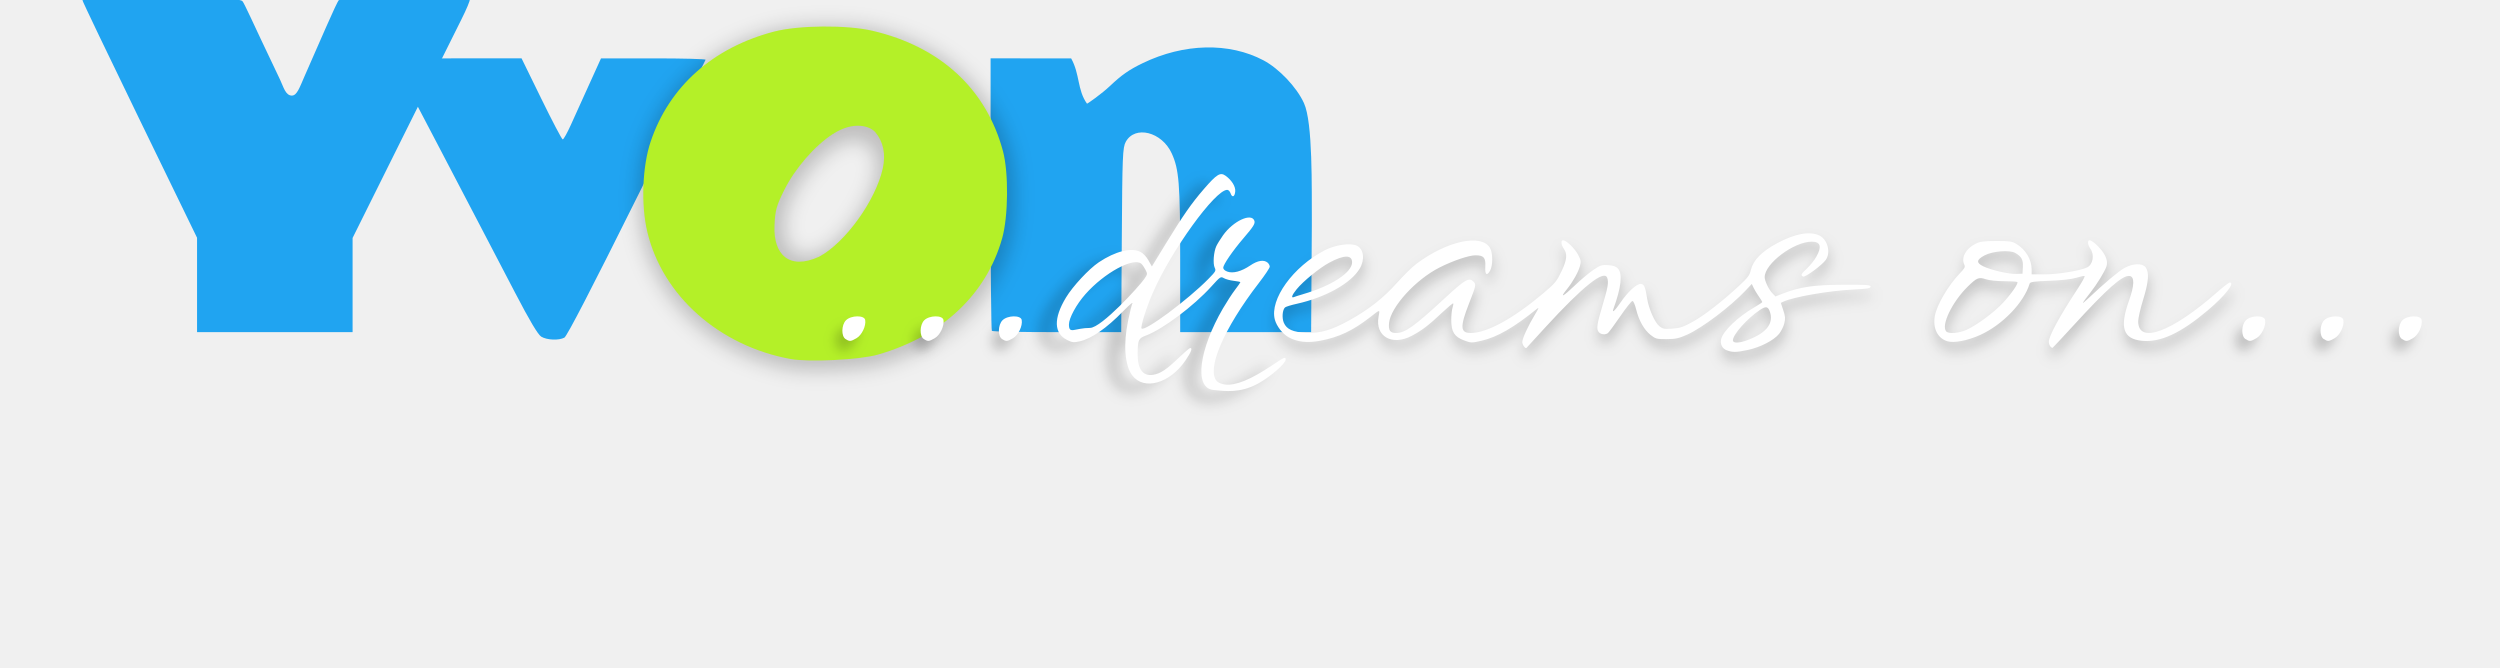
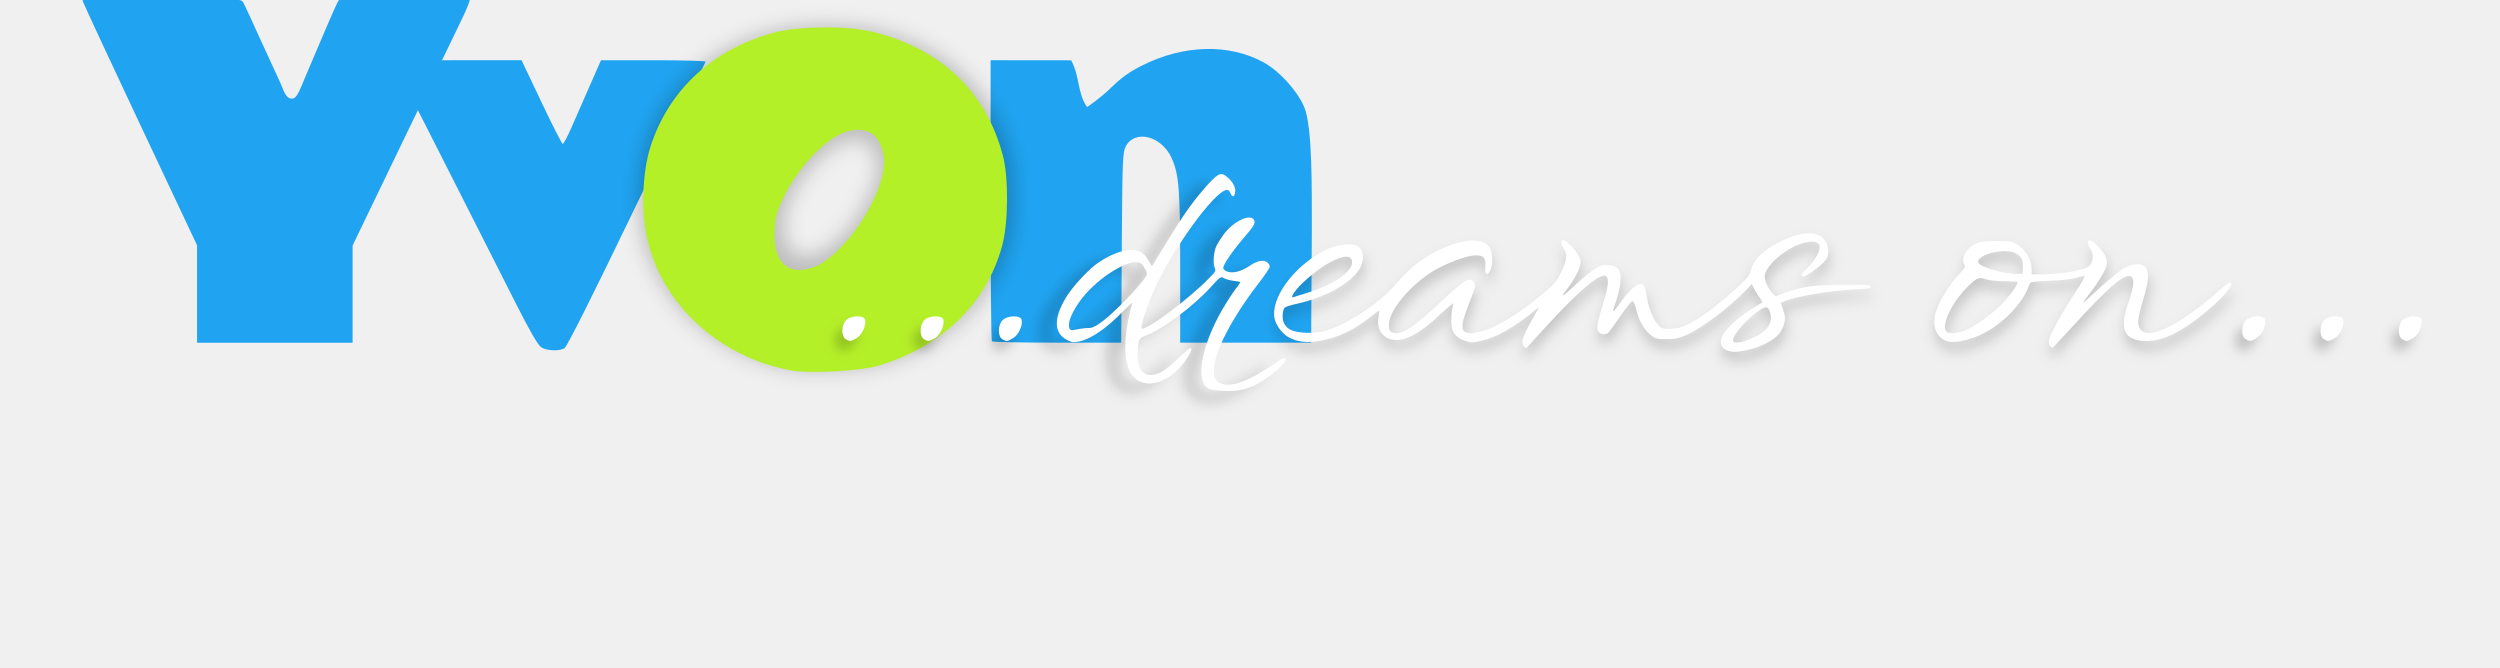
<svg xmlns="http://www.w3.org/2000/svg" width="106mm" height="28.31mm" viewBox="0 0 106 28.31" version="1.1" id="svg1" xml:space="preserve">
  <defs id="defs1">
    <rect x="64.399" y="127.388" width="85.552" height="21.153" id="rect1" />
    <filter style="color-interpolation-filters:sRGB" id="filter72" x="-0.377" y="-0.606" width="1.753" height="2.213">
      <feGaussianBlur stdDeviation="2 2" result="fbSourceGraphic" id="feGaussianBlur72" />
      <feColorMatrix result="fbSourceGraphicAlpha" in="fbSourceGraphic" values="0 0 0 -1 0 0 0 0 -1 0 0 0 0 -1 0 0 0 0 1 0" id="feColorMatrix72" />
      <feGaussianBlur id="feGaussianBlur73" stdDeviation="0.01 0.01" result="blur" in="fbSourceGraphic" />
    </filter>
    <filter style="color-interpolation-filters:sRGB" id="filter1" x="-0.013" y="-0.068" width="1.025" height="1.136">
      <feGaussianBlur stdDeviation="0.344" id="feGaussianBlur1" />
    </filter>
    <filter style="color-interpolation-filters:sRGB" id="filter2" x="-0.073" y="-0.531" width="1.146" height="2.062">
      <feGaussianBlur stdDeviation="0.301" id="feGaussianBlur2" />
    </filter>
    <filter style="color-interpolation-filters:sRGB" id="filter2-6" x="-0.073" y="-0.531" width="1.146" height="2.062">
      <feGaussianBlur stdDeviation="0.301" id="feGaussianBlur2-8" />
    </filter>
    <filter style="color-interpolation-filters:sRGB" id="filter3" x="-0.061" y="-0.066" width="1.121" height="1.132">
      <feGaussianBlur stdDeviation="0.507" id="feGaussianBlur3" />
    </filter>
  </defs>
  <g id="layer1">
-     <path style="fill:#20a4f1;fill-opacity:1;stroke-width:1" d="m 42.055,14.03 c -0.029,-0.029 -0.054,-2.642 -0.054,-5.805 V 2.474 l 1.547,0.001 1.869,0.001 c 0.373,0.665 0.257,1.341 0.671,1.919 0.011,0.015 0.638,-0.428 0.982,-0.756 0.479,-0.455 0.803,-0.682 1.376,-0.959 1.752,-0.849 3.672,-0.893 5.131,-0.119 0.642,0.341 1.399,1.126 1.711,1.811 0.379,0.831 0.326,3.549 0.334,5.127 l -0.03,4.584 h -2.776 -2.776 l -6.08e-4,-3.063 C 50.039,7.782 49.991,7.181 49.681,6.503 49.263,5.589 48.123,5.302 47.733,6.013 47.6,6.255 47.586,6.602 47.564,10.18 l -0.024,3.903 h -2.715 c -1.494,0 -2.74,-0.024 -2.769,-0.053 z" id="path6" />
-     <path style="fill:#20a4f1;fill-opacity:1;stroke-width:1" d="M 8.355,10.081 5.925,5.084 C 4.589,2.336 3.496,0.053 3.496,0.011 c 0,-0.042 1.579,-0.076 3.508,-0.076 2.849,0 3.183,0.023 3.28,0.121 0.065,0.066 0.537,1.104 0.801,1.659 l 0.786,1.655 c 0.148,0.311 0.231,0.674 0.496,0.683 0.228,0.008 0.34,-0.356 0.56,-0.853 0.566,-1.275 1.357,-3.14 1.443,-3.196 0.116,-0.075 5.471,-0.096 5.545,-0.022 0.026,0.026 -0.137,0.415 -0.362,0.863 -0.225,0.448 -1.352,2.711 -2.506,5.029 l -2.097,4.215 v 3.994 H 8.355 Z" id="path5" />
-     <path style="fill:#20a4f1;fill-opacity:1;stroke-width:1" d="M 22.947,14.273 C 22.808,14.187 22.449,13.582 21.841,12.413 21.346,11.46 20.666,10.158 20.331,9.52 19.996,8.881 19.195,7.35 18.552,6.117 17.91,4.884 17.225,3.579 17.032,3.217 16.839,2.854 16.68,2.539 16.68,2.516 c 0,-0.023 1.223,-0.042 2.717,-0.042 h 2.717 l 0.84,1.717 c 0.462,0.944 0.869,1.719 0.905,1.721 0.036,0.002 0.191,-0.275 0.345,-0.616 0.154,-0.341 0.505,-1.115 0.779,-1.72 l 0.499,-1.1 2.235,-0.001 c 1.229,-5.751e-4 2.219,0.026 2.2,0.059 -0.02,0.033 -1.338,2.678 -2.929,5.877 -1.891,3.801 -2.951,5.847 -3.058,5.905 -0.238,0.127 -0.745,0.104 -0.983,-0.043 z" id="path1-4" />
+     <rect style="opacity:1;fill:#333333;stroke:#ffffff;stroke-width:0;stroke-linecap:round" id="rect2" width="110.458" height="14.951" x="-1.583" y="-16.754" />
+     <path style="fill:#20a4f1;fill-opacity:1;stroke-width:1" d="m 42.055,14.474 c -0.029,-0.03 -0.054,-2.725 -0.054,-5.988 v -5.933 l 1.547,0.002 1.869,0.002 c 0.373,0.686 0.257,1.384 0.671,1.979 0.011,0.016 0.638,-0.442 0.982,-0.78 0.479,-0.47 0.803,-0.703 1.376,-0.989 1.752,-0.876 3.672,-0.922 5.131,-0.123 0.642,0.351 1.399,1.162 1.711,1.868 0.379,0.857 0.326,3.661 0.334,5.289 l -0.03,4.728 h -2.776 -2.776 l -6.08e-4,-3.159 C 50.039,8.029 49.991,7.409 49.681,6.71 49.263,5.767 48.123,5.471 47.733,6.205 47.6,6.454 47.586,6.812 47.564,10.503 l -0.024,4.026 h -2.715 c -1.494,0 -2.74,-0.025 -2.769,-0.055 z" id="path6" />
+     <path style="fill:#20a4f1;fill-opacity:1;stroke-width:1" d="M 8.355,10.4 5.925,5.246 C 4.589,2.412 3.496,0.057 3.496,0.014 c 0,-0.043 1.579,-0.079 3.508,-0.079 2.849,0 3.183,0.023 3.28,0.125 0.065,0.069 0.537,1.139 0.801,1.711 l 0.786,1.707 c 0.148,0.321 0.231,0.695 0.496,0.705 0.228,0.008 0.34,-0.367 0.56,-0.879 0.566,-1.315 1.357,-3.239 1.443,-3.297 0.116,-0.078 5.471,-0.099 5.545,-0.022 0.026,0.027 -0.137,0.428 -0.362,0.89 -0.225,0.462 -1.352,2.797 -2.506,5.188 l -2.097,4.348 v 4.12 H 8.355 Z" id="path5" />
+     <path style="fill:#20a4f1;fill-opacity:1;stroke-width:1" d="M 22.947,14.724 C 22.808,14.636 22.449,14.012 21.841,12.806 21.346,11.823 20.666,10.48 20.331,9.822 19.996,9.163 19.195,7.583 18.552,6.312 17.91,5.04 17.225,3.693 17.032,3.32 16.839,2.946 16.68,2.621 16.68,2.597 c 0,-0.024 1.223,-0.044 2.717,-0.044 h 2.717 l 0.84,1.771 c 0.462,0.974 0.869,1.773 0.905,1.776 0.036,0.002 0.191,-0.284 0.345,-0.636 0.154,-0.352 0.505,-1.151 0.779,-1.775 l 0.499,-1.134 2.235,-0.001 c 1.229,-5.931e-4 2.219,0.027 2.2,0.061 -0.02,0.034 -1.338,2.762 -2.929,6.062 -1.891,3.92 -2.951,6.032 -3.058,6.091 -0.238,0.131 -0.745,0.108 -0.983,-0.044 z" id="path1-4" />
    <path id="path3-4" style="opacity:0.208;mix-blend-mode:multiply;fill:#030002;fill-opacity:1;stroke-width:1.261;filter:url(#filter3)" d="m 52.614,-21.357 c -1.012,0.008 -2.016,0.102 -2.688,0.278 -3.38,0.887 -5.789,3.043 -6.812,6.095 -0.461,1.376 -0.539,3.514 -0.181,5.01 0.843,3.528 3.968,6.306 7.9,7.025 1.012,0.185 3.813,0.044 4.806,-0.242 3.523,-1.013 5.982,-3.32 6.859,-6.436 0.342,-1.215 0.366,-3.636 0.047,-4.832 -0.916,-3.44 -3.446,-5.782 -7.198,-6.664 -0.702,-0.165 -1.721,-0.242 -2.733,-0.234 z m 1.619,6.15 c 0.401,-0.007 0.69,0.146 0.821,0.298 0.363,0.422 0.482,1.003 0.339,1.652 -0.323,1.466 -1.708,3.397 -2.893,4.03 -1.37,0.633 -2.085,-0.102 -2.036,-1.397 0.031,-0.726 0.081,-0.914 0.45,-1.657 0.483,-0.975 1.389,-2.021 2.204,-2.547 0.424,-0.273 0.804,-0.375 1.115,-0.381 z" transform="matrix(0.7944612,0,0,0.7913068,-6.849746,17.97514)" />
-     <path id="path3" style="fill:#b4f028;fill-opacity:1;stroke-width:1" d="m 34.891,1.125 c -0.778,0.006 -1.549,0.078 -2.066,0.213 -2.599,0.68 -4.451,2.33 -5.238,4.667 -0.355,1.054 -0.414,2.691 -0.139,3.837 0.648,2.702 3.051,4.829 6.074,5.38 0.778,0.142 2.931,0.034 3.695,-0.185 2.709,-0.776 4.599,-2.542 5.274,-4.929 C 42.753,9.178 42.771,7.324 42.526,6.408 41.821,3.774 39.877,1.98 36.992,1.305 36.452,1.178 35.669,1.119 34.891,1.125 Z m 2.223,4.483 c 0.338,0.391 0.449,0.931 0.316,1.534 -0.301,1.361 -1.592,3.152 -2.695,3.74 -1.277,0.587 -1.942,-0.094 -1.897,-1.296 0.029,-0.674 0.076,-0.848 0.419,-1.538 0.45,-0.905 1.294,-1.876 2.054,-2.364 0.904,-0.58 1.587,-0.328 1.804,-0.077 z" />
+     <path id="path3" style="fill:#b4f028;fill-opacity:1;stroke-width:1" d="m 34.891,1.163 c -0.778,0.007 -1.549,0.08 -2.066,0.22 -2.599,0.701 -4.451,2.403 -5.238,4.814 -0.355,1.087 -0.414,2.776 -0.139,3.957 0.648,2.787 3.051,4.982 6.074,5.549 0.778,0.146 2.931,0.035 3.695,-0.191 C 39.925,14.713 41.815,12.891 42.49,10.429 42.753,9.469 42.771,7.557 42.526,6.612 41.821,3.895 39.877,2.045 36.992,1.348 36.452,1.217 35.669,1.156 34.891,1.163 Z m 2.223,4.624 c 0.338,0.404 0.449,0.961 0.316,1.582 -0.301,1.404 -1.592,3.252 -2.695,3.858 -1.277,0.606 -1.942,-0.097 -1.897,-1.337 0.029,-0.695 0.076,-0.875 0.419,-1.586 0.45,-0.934 1.294,-1.935 2.054,-2.438 0.904,-0.598 1.587,-0.338 1.804,-0.079 z" />
    <g id="g4" transform="matrix(0.7735836,0,0,0.7651403,11.9937,-1.632698)" style="stroke-width:1.3">
      <path style="opacity:0.56;mix-blend-mode:multiply;fill:#010202;fill-opacity:0.329;stroke-width:0.351;filter:url(#filter1)" d="m 62.045,21.803 c -0.964,-0.545 -0.761,-2.288 0.524,-4.516 0.204,-0.353 0.504,-0.818 0.666,-1.032 0.163,-0.214 0.296,-0.405 0.296,-0.424 0,-0.019 -0.164,-0.053 -0.365,-0.076 -0.2,-0.023 -0.445,-0.09 -0.544,-0.148 -0.175,-0.103 -0.191,-0.092 -0.698,0.47 -0.974,1.082 -2.66,2.355 -3.588,2.708 -0.418,0.159 -0.454,0.234 -0.464,0.979 -0.012,0.878 0.277,1.286 0.85,1.198 0.402,-0.062 0.735,-0.284 1.421,-0.948 0.304,-0.295 0.584,-0.536 0.622,-0.536 0.141,0 0.059,0.218 -0.26,0.691 -0.864,1.279 -2.286,1.68 -2.928,0.826 -0.416,-0.555 -0.504,-1.731 -0.226,-3.049 0.094,-0.448 0.19,-0.847 0.212,-0.888 0.1,-0.182 -0.081,-0.039 -0.496,0.389 -0.907,0.936 -1.74,1.516 -2.384,1.661 -0.329,0.074 -0.409,0.066 -0.684,-0.07 -0.744,-0.369 -0.77,-1.195 -0.074,-2.356 0.376,-0.627 1.263,-1.586 1.808,-1.954 0.907,-0.612 1.805,-0.837 2.298,-0.575 0.155,0.082 0.326,0.265 0.44,0.471 l 0.186,0.336 0.728,-1.198 c 0.998,-1.643 1.446,-2.291 2.142,-3.099 0.704,-0.818 0.901,-0.939 1.186,-0.734 0.342,0.246 0.561,0.6 0.537,0.87 -0.027,0.305 -0.168,0.365 -0.255,0.109 -0.037,-0.109 -0.119,-0.195 -0.186,-0.195 -0.667,0.001 -3.093,3.378 -4.1,5.706 -0.352,0.815 -0.691,1.895 -0.619,1.976 0.17,0.191 2.544,-1.58 3.682,-2.747 0.407,-0.417 0.427,-0.453 0.346,-0.623 -0.106,-0.221 -0.056,-0.876 0.089,-1.192 0.057,-0.122 0.223,-0.393 0.369,-0.601 0.56,-0.793 1.569,-1.264 1.727,-0.805 0.053,0.156 -0.05,0.322 -0.602,0.969 -0.583,0.683 -1.114,1.46 -1.114,1.63 0,0.085 0.083,0.165 0.227,0.218 0.312,0.115 0.777,-0.01 1.262,-0.341 0.408,-0.278 0.747,-0.333 0.956,-0.156 0.065,0.055 0.118,0.156 0.118,0.223 0,0.067 -0.268,0.472 -0.596,0.899 -1.954,2.544 -2.922,4.836 -2.306,5.46 0.072,0.073 0.266,0.15 0.431,0.171 0.585,0.074 1.423,-0.269 2.599,-1.063 0.677,-0.458 0.749,-0.488 0.749,-0.321 0,0.219 -0.823,0.943 -1.509,1.325 -0.988,0.552 -1.902,0.686 -2.473,0.363 z m -6.795,-3.44 c 0.529,-0.329 2.721,-2.318 2.99,-2.713 0.182,-0.268 0.183,-0.272 0.064,-0.507 -0.066,-0.13 -0.167,-0.279 -0.225,-0.331 -0.427,-0.384 -2.037,0.494 -3.081,1.68 -0.498,0.565 -0.91,1.327 -0.91,1.682 0,0.568 0.439,0.639 1.162,0.19 z m 36.148,1.246 c -0.261,-0.093 -0.384,-0.334 -0.319,-0.623 0.1,-0.444 0.925,-1.238 1.844,-1.772 0.232,-0.135 0.422,-0.262 0.422,-0.283 0,-0.021 -0.087,-0.162 -0.193,-0.314 -0.106,-0.151 -0.236,-0.369 -0.289,-0.483 l -0.096,-0.208 -0.344,0.368 c -0.83,0.887 -2.392,2.074 -3.21,2.44 -0.476,0.213 -0.641,0.249 -1.141,0.251 -0.543,0.002 -0.605,-0.013 -0.875,-0.227 -0.359,-0.283 -0.648,-0.793 -0.799,-1.414 -0.069,-0.283 -0.152,-0.473 -0.207,-0.473 -0.05,0 -0.354,0.386 -0.674,0.858 -0.321,0.472 -0.626,0.888 -0.678,0.925 -0.15,0.106 -0.378,0.08 -0.501,-0.057 -0.148,-0.166 -0.107,-0.44 0.237,-1.585 0.264,-0.878 0.313,-1.179 0.23,-1.419 -0.165,-0.481 -1.332,0.458 -3.421,2.751 -0.55,0.603 -1.012,1.111 -1.027,1.127 -0.061,0.066 -0.233,-0.172 -0.233,-0.322 1.76e-4,-0.196 0.326,-0.908 0.694,-1.52 0.219,-0.363 0.24,-0.426 0.109,-0.319 -1.264,1.033 -2.186,1.566 -3.052,1.766 -0.545,0.126 -0.573,0.125 -0.96,-0.02 -0.536,-0.201 -0.704,-0.472 -0.704,-1.132 0,-0.261 0.031,-0.567 0.069,-0.68 0.038,-0.112 0.055,-0.221 0.037,-0.24 -0.018,-0.02 -0.299,0.218 -0.626,0.527 -0.724,0.687 -1.101,0.977 -1.654,1.27 -1.092,0.579 -2.031,0.033 -1.83,-1.064 0.076,-0.413 0.106,-0.416 -0.482,0.045 -0.925,0.726 -1.707,1.098 -2.72,1.291 -0.723,0.138 -1.287,0.075 -1.764,-0.198 -0.327,-0.187 -0.65,-0.606 -0.747,-0.969 -0.299,-1.119 1.007,-2.943 2.756,-3.848 0.58,-0.3 1.399,-0.418 1.756,-0.253 0.388,0.18 0.463,0.776 0.16,1.28 -0.484,0.807 -1.873,1.586 -3.465,1.943 -0.309,0.069 -0.599,0.159 -0.645,0.2 -0.145,0.13 -0.181,0.583 -0.067,0.849 0.156,0.367 0.506,0.524 1.237,0.557 0.78,0.035 1.398,-0.147 2.398,-0.706 1.053,-0.588 1.859,-1.228 2.602,-2.067 0.362,-0.408 0.844,-0.882 1.07,-1.052 1.691,-1.271 3.581,-1.68 4.05,-0.878 0.165,0.283 0.166,0.987 9.81e-4,1.269 -0.18,0.308 -0.285,0.213 -0.259,-0.232 0.029,-0.497 -0.083,-0.628 -0.54,-0.628 -0.365,0 -1.233,0.296 -1.977,0.674 -1.323,0.672 -2.695,2.189 -2.784,3.079 -0.041,0.409 0.059,0.554 0.381,0.553 0.503,-0.002 0.988,-0.349 2.665,-1.908 1.172,-1.089 1.371,-1.201 1.624,-0.918 0.131,0.146 0.116,0.214 -0.268,1.201 -0.501,1.289 -0.481,1.625 0.098,1.625 0.893,0 2.363,-0.811 4.002,-2.207 0.665,-0.567 0.734,-0.652 1.024,-1.271 0.272,-0.579 0.301,-0.908 0.105,-1.187 -0.155,-0.22 -0.178,-0.474 -0.044,-0.474 0.177,0 0.644,0.451 0.824,0.796 0.163,0.312 0.175,0.378 0.108,0.627 -0.092,0.345 -0.394,0.884 -0.724,1.293 -0.416,0.515 -0.222,0.423 0.438,-0.21 0.342,-0.328 0.809,-0.722 1.038,-0.876 0.377,-0.253 0.453,-0.277 0.807,-0.251 0.285,0.021 0.429,0.072 0.534,0.19 0.262,0.293 0.176,1.06 -0.25,2.229 -0.099,0.273 0.078,0.111 0.405,-0.369 0.391,-0.575 0.861,-1.01 1.09,-1.01 0.19,0 0.26,0.155 0.358,0.794 0.09,0.588 0.425,1.349 0.685,1.556 0.179,0.142 0.269,0.159 0.709,0.127 0.426,-0.031 0.599,-0.089 1.124,-0.382 0.643,-0.358 1.642,-1.141 2.576,-2.018 0.466,-0.438 0.551,-0.555 0.625,-0.865 0.127,-0.534 0.607,-1.02 1.457,-1.475 0.979,-0.525 1.775,-0.672 2.303,-0.425 0.459,0.215 0.654,0.944 0.363,1.358 -0.199,0.284 -1.129,0.973 -1.246,0.923 -0.154,-0.066 -0.116,-0.147 0.215,-0.457 0.171,-0.16 0.399,-0.446 0.506,-0.635 0.321,-0.568 0.241,-0.843 -0.247,-0.843 -0.987,0 -2.594,1.217 -2.594,1.964 0,0.217 0.221,0.682 0.426,0.896 l 0.17,0.177 0.394,-0.156 c 0.932,-0.37 1.716,-0.486 3.328,-0.494 1.307,-0.006 1.518,0.009 1.518,0.106 0,0.093 -0.173,0.122 -0.978,0.162 -1.313,0.065 -3.269,0.406 -3.822,0.667 l -0.146,0.069 0.134,0.408 c 0.114,0.347 0.123,0.456 0.058,0.724 -0.042,0.174 -0.169,0.435 -0.284,0.581 -0.28,0.357 -1.046,0.754 -1.733,0.899 -0.637,0.134 -0.824,0.138 -1.146,0.022 z m 1.171,-0.584 c 1.046,-0.403 1.441,-0.951 1.169,-1.621 -0.095,-0.234 -0.219,-0.242 -0.529,-0.032 -0.698,0.472 -1.484,1.36 -1.484,1.677 0,0.178 0.346,0.169 0.844,-0.023 z M 68.056,16.492 c 1.551,-0.45 2.692,-1.197 2.692,-1.761 0,-0.426 -0.442,-0.422 -1.251,0.014 -0.539,0.29 -1.447,1.035 -1.808,1.482 -0.258,0.319 -0.319,0.504 -0.143,0.428 0.057,-0.024 0.286,-0.098 0.51,-0.162 z m 41.152,2.896 c -0.044,-0.05 -0.081,-0.164 -0.081,-0.254 0,-0.317 0.607,-1.439 1.591,-2.941 0.244,-0.373 0.414,-0.689 0.377,-0.703 -0.037,-0.014 -0.245,0.03 -0.461,0.098 -0.248,0.078 -0.79,0.139 -1.462,0.165 -0.902,0.036 -1.074,0.061 -1.104,0.164 -0.31,1.046 -1.493,2.279 -2.721,2.838 -0.687,0.313 -1.452,0.461 -1.809,0.35 -0.535,-0.166 -0.806,-0.708 -0.694,-1.385 0.102,-0.612 0.74,-1.71 1.385,-2.384 0.259,-0.27 0.3,-0.35 0.244,-0.467 -0.188,-0.394 0.066,-0.883 0.602,-1.159 0.259,-0.133 0.442,-0.159 1.151,-0.161 0.738,-0.003 0.877,0.017 1.113,0.16 0.514,0.311 0.843,0.865 0.843,1.421 v 0.267 h 0.739 c 0.721,0 1.974,-0.21 2.327,-0.39 0.311,-0.159 0.402,-0.699 0.172,-1.026 -0.153,-0.218 -0.178,-0.474 -0.047,-0.474 0.121,0 0.462,0.291 0.676,0.575 0.252,0.336 0.334,0.616 0.255,0.87 -0.086,0.277 -0.522,0.991 -0.893,1.464 -0.469,0.598 -0.52,0.7 -0.193,0.39 0.944,-0.896 1.763,-1.591 2.074,-1.762 0.48,-0.264 0.995,-0.278 1.173,-0.032 0.204,0.283 0.162,0.808 -0.144,1.801 -0.148,0.481 -0.27,1.016 -0.27,1.189 0,1.283 1.852,0.595 4.35,-1.616 0.334,-0.295 0.645,-0.537 0.691,-0.537 0.316,0 -0.253,0.729 -1.197,1.533 -1.499,1.276 -2.624,1.8 -3.641,1.697 -1.039,-0.106 -1.242,-0.739 -0.71,-2.226 0.301,-0.841 0.313,-1.33 0.034,-1.366 -0.393,-0.051 -1.204,0.67 -3.108,2.761 -0.615,0.676 -1.133,1.229 -1.15,1.229 -0.017,0 -0.068,-0.041 -0.112,-0.091 z m -4.601,-0.923 c 0.557,-0.254 1.499,-0.957 1.992,-1.487 0.455,-0.49 0.861,-1.08 0.795,-1.154 -0.024,-0.026 -0.352,-0.048 -0.729,-0.048 -0.405,0 -0.819,-0.045 -1.011,-0.109 -0.384,-0.13 -0.495,-0.084 -0.997,0.412 -0.855,0.845 -1.477,2.148 -1.182,2.479 0.134,0.151 0.7,0.105 1.133,-0.092 z m 3.09,-3.472 c 0.023,-0.405 -0.071,-0.581 -0.42,-0.783 -0.305,-0.177 -1.257,-0.1 -1.692,0.136 -0.449,0.244 -0.469,0.407 -0.076,0.603 0.42,0.208 1.421,0.441 1.829,0.425 l 0.337,-0.013 z" id="path2-4" transform="matrix(0.995016,0,0,1,-11.73179,2.445498)" />
      <path style="fill:#ffffff;stroke-width:0.35" d="m 51.002,23.744 c -1.097,-0.11 -0.757,-2.288 0.522,-4.516 0.203,-0.353 0.501,-0.818 0.663,-1.032 0.162,-0.214 0.294,-0.405 0.294,-0.424 0,-0.019 -0.163,-0.053 -0.363,-0.076 -0.199,-0.023 -0.443,-0.09 -0.541,-0.148 -0.175,-0.103 -0.191,-0.092 -0.694,0.47 -0.969,1.082 -2.647,2.355 -3.571,2.708 -0.416,0.159 -0.451,0.234 -0.462,0.979 -0.012,0.878 0.275,1.286 0.845,1.198 0.4,-0.062 0.732,-0.284 1.414,-0.948 0.303,-0.295 0.581,-0.536 0.619,-0.536 0.141,0 0.059,0.218 -0.259,0.691 -0.86,1.279 -2.275,1.68 -2.913,0.826 -0.414,-0.555 -0.501,-1.731 -0.225,-3.049 0.094,-0.448 0.189,-0.847 0.211,-0.888 0.1,-0.182 -0.081,-0.039 -0.494,0.389 -0.902,0.936 -1.731,1.516 -2.372,1.661 -0.328,0.074 -0.407,0.066 -0.681,-0.07 -0.74,-0.369 -0.766,-1.195 -0.074,-2.356 0.374,-0.627 1.257,-1.586 1.799,-1.954 0.902,-0.612 1.796,-0.837 2.286,-0.575 0.154,0.082 0.325,0.265 0.438,0.471 l 0.186,0.336 0.724,-1.198 c 0.993,-1.643 1.439,-2.291 2.131,-3.099 0.701,-0.818 0.896,-0.939 1.18,-0.734 0.34,0.246 0.558,0.6 0.534,0.87 -0.027,0.305 -0.167,0.365 -0.254,0.109 -0.037,-0.109 -0.119,-0.195 -0.185,-0.195 -0.664,0.001 -3.078,3.378 -4.079,5.706 -0.351,0.815 -0.688,1.895 -0.616,1.976 0.169,0.191 2.532,-1.58 3.664,-2.747 0.405,-0.417 0.425,-0.453 0.344,-0.623 -0.105,-0.221 -0.056,-0.876 0.089,-1.192 0.056,-0.122 0.222,-0.393 0.368,-0.601 0.557,-0.793 1.562,-1.264 1.718,-0.805 0.053,0.156 -0.05,0.322 -0.599,0.969 -0.58,0.683 -1.108,1.46 -1.108,1.63 0,0.085 0.082,0.165 0.226,0.218 0.31,0.115 0.773,-0.01 1.256,-0.341 0.406,-0.278 0.744,-0.333 0.951,-0.156 0.065,0.055 0.117,0.156 0.117,0.223 0,0.067 -0.267,0.472 -0.593,0.899 -1.944,2.544 -2.907,4.836 -2.294,5.46 0.072,0.073 0.265,0.15 0.429,0.171 0.582,0.074 1.416,-0.269 2.586,-1.063 0.674,-0.458 0.745,-0.488 0.745,-0.321 0,0.219 -0.819,0.943 -1.501,1.325 -0.983,0.552 -1.811,0.428 -2.461,0.363 z m -6.761,-3.44 c 0.621,0 2.707,-2.318 2.975,-2.713 0.181,-0.268 0.182,-0.272 0.064,-0.507 -0.066,-0.13 -0.166,-0.279 -0.224,-0.331 -0.425,-0.384 -2.027,0.494 -3.066,1.68 -0.496,0.565 -0.906,1.327 -0.906,1.682 0,0.568 0.308,0.19 1.156,0.19 z m 34.909,1.246 c -0.259,-0.093 -0.382,-0.334 -0.318,-0.623 0.099,-0.444 0.92,-1.238 1.835,-1.772 0.231,-0.135 0.419,-0.262 0.419,-0.283 0,-0.021 -0.086,-0.162 -0.192,-0.314 -0.106,-0.151 -0.235,-0.369 -0.287,-0.483 l -0.095,-0.208 -0.343,0.368 c -0.826,0.887 -2.38,2.074 -3.194,2.44 -0.474,0.213 -0.638,0.249 -1.135,0.251 -0.541,0.002 -0.602,-0.013 -0.871,-0.227 -0.358,-0.283 -0.644,-0.793 -0.795,-1.414 -0.069,-0.283 -0.151,-0.473 -0.206,-0.473 -0.05,0 -0.352,0.386 -0.671,0.858 -0.319,0.472 -0.623,0.888 -0.674,0.925 -0.149,0.106 -0.377,0.08 -0.498,-0.057 -0.147,-0.166 -0.106,-0.44 0.235,-1.585 0.262,-0.878 0.311,-1.179 0.229,-1.419 -0.164,-0.481 -1.325,0.458 -3.404,2.751 -0.547,0.603 -1.007,1.111 -1.022,1.127 -0.061,0.066 -0.232,-0.172 -0.232,-0.322 1.75e-4,-0.196 0.324,-0.908 0.691,-1.52 0.218,-0.363 0.239,-0.426 0.109,-0.319 -1.258,1.033 -2.175,1.566 -3.037,1.766 -0.542,0.126 -0.57,0.125 -0.955,-0.02 -0.533,-0.201 -0.7,-0.472 -0.7,-1.132 0,-0.261 0.031,-0.567 0.069,-0.68 0.038,-0.112 0.055,-0.221 0.037,-0.24 -0.018,-0.02 -0.298,0.218 -0.623,0.527 -0.72,0.687 -1.096,0.977 -1.646,1.27 -1.087,0.579 -2.021,0.033 -1.821,-1.064 0.075,-0.413 0.105,-0.416 -0.479,0.045 -0.92,0.726 -1.699,1.098 -2.706,1.291 -0.719,0.138 -1.281,0.075 -1.756,-0.198 -0.326,-0.187 -0.647,-0.606 -0.744,-0.969 -0.298,-1.119 1.002,-2.943 2.742,-3.848 0.578,-0.3 1.392,-0.418 1.747,-0.253 0.386,0.18 0.46,0.776 0.159,1.28 -0.481,0.807 -1.863,1.586 -3.447,1.943 -0.308,0.069 -0.596,0.159 -0.642,0.2 -0.144,0.13 -0.18,0.583 -0.067,0.849 0.155,0.367 0.503,0.524 1.23,0.557 0.776,0.035 1.391,-0.147 2.386,-0.706 1.047,-0.588 1.849,-1.228 2.589,-2.067 0.36,-0.408 0.839,-0.882 1.065,-1.052 1.682,-1.271 3.563,-1.68 4.03,-0.878 0.165,0.283 0.165,0.987 9.76e-4,1.269 -0.179,0.308 -0.284,0.213 -0.258,-0.232 0.029,-0.497 -0.083,-0.628 -0.537,-0.628 -0.363,0 -1.227,0.296 -1.967,0.674 -1.317,0.672 -2.681,2.189 -2.771,3.079 -0.041,0.409 0.059,0.554 0.379,0.553 0.5,-0.002 0.983,-0.349 2.652,-1.908 1.166,-1.089 1.364,-1.201 1.616,-0.918 0.13,0.146 0.115,0.214 -0.267,1.201 -0.499,1.289 -0.478,1.625 0.097,1.625 0.889,0 2.352,-0.811 3.982,-2.207 0.662,-0.567 0.73,-0.652 1.019,-1.271 0.27,-0.579 0.299,-0.908 0.104,-1.187 -0.154,-0.22 -0.177,-0.474 -0.044,-0.474 0.176,0 0.641,0.451 0.82,0.796 0.162,0.312 0.174,0.378 0.107,0.627 -0.092,0.345 -0.392,0.884 -0.72,1.293 -0.413,0.515 -0.221,0.423 0.436,-0.21 0.34,-0.328 0.805,-0.722 1.033,-0.876 0.375,-0.253 0.451,-0.277 0.803,-0.251 0.283,0.021 0.427,0.072 0.531,0.19 0.26,0.293 0.175,1.06 -0.249,2.229 -0.099,0.273 0.078,0.111 0.403,-0.369 0.389,-0.575 0.856,-1.01 1.085,-1.01 0.189,0 0.259,0.155 0.356,0.794 0.09,0.588 0.423,1.349 0.682,1.556 0.178,0.142 0.268,0.159 0.705,0.127 0.424,-0.031 0.596,-0.089 1.119,-0.382 0.639,-0.358 1.634,-1.141 2.564,-2.018 0.464,-0.438 0.548,-0.555 0.622,-0.865 0.127,-0.534 0.604,-1.02 1.449,-1.475 0.974,-0.525 1.767,-0.672 2.292,-0.425 0.457,0.215 0.651,0.944 0.361,1.358 -0.198,0.284 -1.124,0.973 -1.24,0.923 -0.153,-0.066 -0.115,-0.147 0.214,-0.457 0.17,-0.16 0.397,-0.446 0.503,-0.635 0.32,-0.568 0.24,-0.843 -0.245,-0.843 -0.982,0 -2.581,1.217 -2.581,1.964 0,0.217 0.22,0.682 0.424,0.896 l 0.169,0.177 0.392,-0.156 c 0.928,-0.37 1.707,-0.486 3.311,-0.494 1.3,-0.006 1.51,0.009 1.51,0.106 0,0.093 -0.172,0.122 -0.973,0.162 -1.307,0.065 -3.253,0.406 -3.803,0.667 l -0.145,0.069 0.134,0.408 c 0.113,0.347 0.122,0.456 0.058,0.724 -0.041,0.174 -0.168,0.435 -0.282,0.581 -0.278,0.357 -1.04,0.754 -1.725,0.899 -0.634,0.134 -0.82,0.138 -1.14,0.022 z m 1.165,-0.584 c 1.041,-0.403 1.434,-0.951 1.163,-1.621 -0.095,-0.234 -0.218,-0.242 -0.526,-0.032 -0.695,0.472 -1.476,1.36 -1.476,1.677 0,0.178 0.344,0.169 0.84,-0.023 z M 55.925,18.432 c 1.544,-0.45 2.679,-1.197 2.679,-1.761 0,-0.426 -0.44,-0.422 -1.244,0.014 -0.536,0.29 -1.44,1.035 -1.799,1.482 -0.256,0.319 -0.318,0.504 -0.142,0.428 0.057,-0.024 0.285,-0.098 0.507,-0.162 z m 40.947,2.896 c -0.044,-0.05 -0.081,-0.164 -0.081,-0.254 0,-0.317 0.604,-1.439 1.583,-2.941 0.243,-0.373 0.412,-0.689 0.375,-0.703 -0.037,-0.014 -0.243,0.03 -0.459,0.098 -0.246,0.078 -0.786,0.139 -1.454,0.165 -0.897,0.036 -1.068,0.061 -1.099,0.164 -0.309,1.046 -1.486,2.279 -2.707,2.838 -0.684,0.313 -1.445,0.461 -1.8,0.35 -0.533,-0.166 -0.802,-0.708 -0.69,-1.385 0.102,-0.612 0.736,-1.71 1.378,-2.384 0.257,-0.27 0.299,-0.35 0.243,-0.467 -0.187,-0.394 0.066,-0.883 0.599,-1.159 0.258,-0.133 0.439,-0.159 1.145,-0.161 0.734,-0.003 0.872,0.017 1.107,0.16 0.512,0.311 0.839,0.865 0.839,1.421 v 0.267 h 0.735 c 0.718,0 1.965,-0.21 2.315,-0.39 0.309,-0.159 0.4,-0.699 0.171,-1.026 -0.152,-0.218 -0.178,-0.474 -0.047,-0.474 0.12,0 0.46,0.291 0.673,0.575 0.251,0.336 0.332,0.616 0.254,0.87 -0.086,0.277 -0.519,0.991 -0.889,1.464 -0.467,0.598 -0.517,0.7 -0.192,0.39 0.939,-0.896 1.754,-1.591 2.063,-1.762 0.477,-0.264 0.99,-0.278 1.167,-0.032 0.203,0.283 0.162,0.808 -0.143,1.801 -0.148,0.481 -0.268,1.016 -0.268,1.189 0,1.283 1.843,0.595 4.328,-1.616 0.332,-0.295 0.642,-0.537 0.688,-0.537 0.315,0 -0.252,0.729 -1.191,1.533 -1.491,1.276 -2.611,1.8 -3.622,1.697 -1.034,-0.106 -1.235,-0.739 -0.707,-2.226 0.299,-0.841 0.311,-1.33 0.034,-1.366 -0.391,-0.051 -1.198,0.67 -3.093,2.761 -0.612,0.676 -1.127,1.229 -1.144,1.229 -0.017,0 -0.068,-0.041 -0.112,-0.091 z m -4.578,-0.923 c 0.554,-0.254 1.491,-0.957 1.982,-1.487 0.453,-0.49 0.857,-1.08 0.791,-1.154 -0.023,-0.026 -0.35,-0.048 -0.725,-0.048 -0.403,0 -0.815,-0.045 -1.006,-0.109 -0.382,-0.13 -0.492,-0.084 -0.992,0.412 -0.851,0.845 -1.47,2.148 -1.176,2.479 0.134,0.151 0.697,0.105 1.127,-0.092 z m 3.075,-3.472 c 0.023,-0.405 -0.071,-0.581 -0.418,-0.783 -0.304,-0.177 -1.251,-0.1 -1.683,0.136 -0.447,0.244 -0.467,0.407 -0.075,0.603 0.418,0.208 1.414,0.441 1.82,0.425 l 0.336,-0.013 z" id="path2" />
      <g id="g3" style="stroke-width:1.3">
        <g id="g2-1" transform="matrix(0.995016,0,0,1,-11.04049,2.517818)" style="opacity:0.56;fill:#020303;fill-opacity:0.33;stroke-width:1.3;filter:url(#filter2)">
          <path d="m 50.313,18.98 c -0.241,-0.157 -0.226,-0.782 0.026,-1.037 0.277,-0.281 1.01,-0.293 1.059,-0.018 0.059,0.328 -0.185,0.842 -0.481,1.013 -0.322,0.187 -0.375,0.19 -0.604,0.041 z" style="fill:#020303;fill-opacity:0.33;stroke-width:0.51" id="path1-3-55" />
          <path d="m 41.691,18.98 c -0.241,-0.157 -0.226,-0.782 0.026,-1.037 0.277,-0.281 1.01,-0.293 1.059,-0.018 0.059,0.328 -0.185,0.842 -0.481,1.013 -0.322,0.187 -0.375,0.19 -0.604,0.041 z" style="fill:#020303;fill-opacity:0.33;stroke-width:0.51" id="path1-3-2-8" />
          <path d="m 46.002,18.98 c -0.241,-0.157 -0.226,-0.782 0.026,-1.037 0.277,-0.281 1.01,-0.293 1.059,-0.018 0.059,0.328 -0.185,0.842 -0.481,1.013 -0.322,0.187 -0.375,0.19 -0.604,0.041 z" style="fill:#020303;fill-opacity:0.33;stroke-width:0.51" id="path1-3-4-3" />
        </g>
        <g id="g2" transform="matrix(0.995016,0,0,1,-10.64624,1.939277)" style="fill:#ffffff;stroke-width:1.3">
          <path d="m 50.313,18.98 c -0.241,-0.157 -0.226,-0.782 0.026,-1.037 0.277,-0.281 1.01,-0.293 1.059,-0.018 0.059,0.328 -0.185,0.842 -0.481,1.013 -0.322,0.187 -0.375,0.19 -0.604,0.041 z" style="fill:#ffffff;stroke-width:0.51" id="path1-3" />
          <path d="m 41.691,18.98 c -0.241,-0.157 -0.226,-0.782 0.026,-1.037 0.277,-0.281 1.01,-0.293 1.059,-0.018 0.059,0.328 -0.185,0.842 -0.481,1.013 -0.322,0.187 -0.375,0.19 -0.604,0.041 z" style="fill:#ffffff;stroke-width:0.51" id="path1-3-2" />
          <path d="m 46.002,18.98 c -0.241,-0.157 -0.226,-0.782 0.026,-1.037 0.277,-0.281 1.01,-0.293 1.059,-0.018 0.059,0.328 -0.185,0.842 -0.481,1.013 -0.322,0.187 -0.375,0.19 -0.604,0.041 z" style="fill:#ffffff;stroke-width:0.51" id="path1-3-4" />
        </g>
      </g>
      <g id="g3-1" transform="translate(76.72917)" style="stroke-width:1.3">
        <g id="g2-1-0" transform="matrix(0.995016,0,0,1,-11.04049,2.517818)" style="opacity:0.56;fill:#020303;fill-opacity:0.33;stroke-width:1.3;filter:url(#filter2-6)">
          <path d="m 50.313,18.98 c -0.241,-0.157 -0.226,-0.782 0.026,-1.037 0.277,-0.281 1.01,-0.293 1.059,-0.018 0.059,0.328 -0.185,0.842 -0.481,1.013 -0.322,0.187 -0.375,0.19 -0.604,0.041 z" style="fill:#020303;fill-opacity:0.33;stroke-width:0.51" id="path1-3-55-4" />
          <path d="m 41.691,18.98 c -0.241,-0.157 -0.226,-0.782 0.026,-1.037 0.277,-0.281 1.01,-0.293 1.059,-0.018 0.059,0.328 -0.185,0.842 -0.481,1.013 -0.322,0.187 -0.375,0.19 -0.604,0.041 z" style="fill:#020303;fill-opacity:0.33;stroke-width:0.51" id="path1-3-2-8-3" />
          <path d="m 46.002,18.98 c -0.241,-0.157 -0.226,-0.782 0.026,-1.037 0.277,-0.281 1.01,-0.293 1.059,-0.018 0.059,0.328 -0.185,0.842 -0.481,1.013 -0.322,0.187 -0.375,0.19 -0.604,0.041 z" style="fill:#020303;fill-opacity:0.33;stroke-width:0.51" id="path1-3-4-3-2" />
        </g>
        <g id="g2-6" transform="matrix(0.995016,0,0,1,-10.64624,1.939277)" style="fill:#ffffff;stroke-width:1.3">
          <path d="m 50.313,18.98 c -0.241,-0.157 -0.226,-0.782 0.026,-1.037 0.277,-0.281 1.01,-0.293 1.059,-0.018 0.059,0.328 -0.185,0.842 -0.481,1.013 -0.322,0.187 -0.375,0.19 -0.604,0.041 z" style="fill:#ffffff;stroke-width:0.51" id="path1-3-28" />
          <path d="m 41.691,18.98 c -0.241,-0.157 -0.226,-0.782 0.026,-1.037 0.277,-0.281 1.01,-0.293 1.059,-0.018 0.059,0.328 -0.185,0.842 -0.481,1.013 -0.322,0.187 -0.375,0.19 -0.604,0.041 z" style="fill:#ffffff;stroke-width:0.51" id="path1-3-2-1" />
          <path d="m 46.002,18.98 c -0.241,-0.157 -0.226,-0.782 0.026,-1.037 0.277,-0.281 1.01,-0.293 1.059,-0.018 0.059,0.328 -0.185,0.842 -0.481,1.013 -0.322,0.187 -0.375,0.19 -0.604,0.041 z" style="fill:#ffffff;stroke-width:0.51" id="path1-3-4-85" />
        </g>
      </g>
    </g>
  </g>
</svg>
